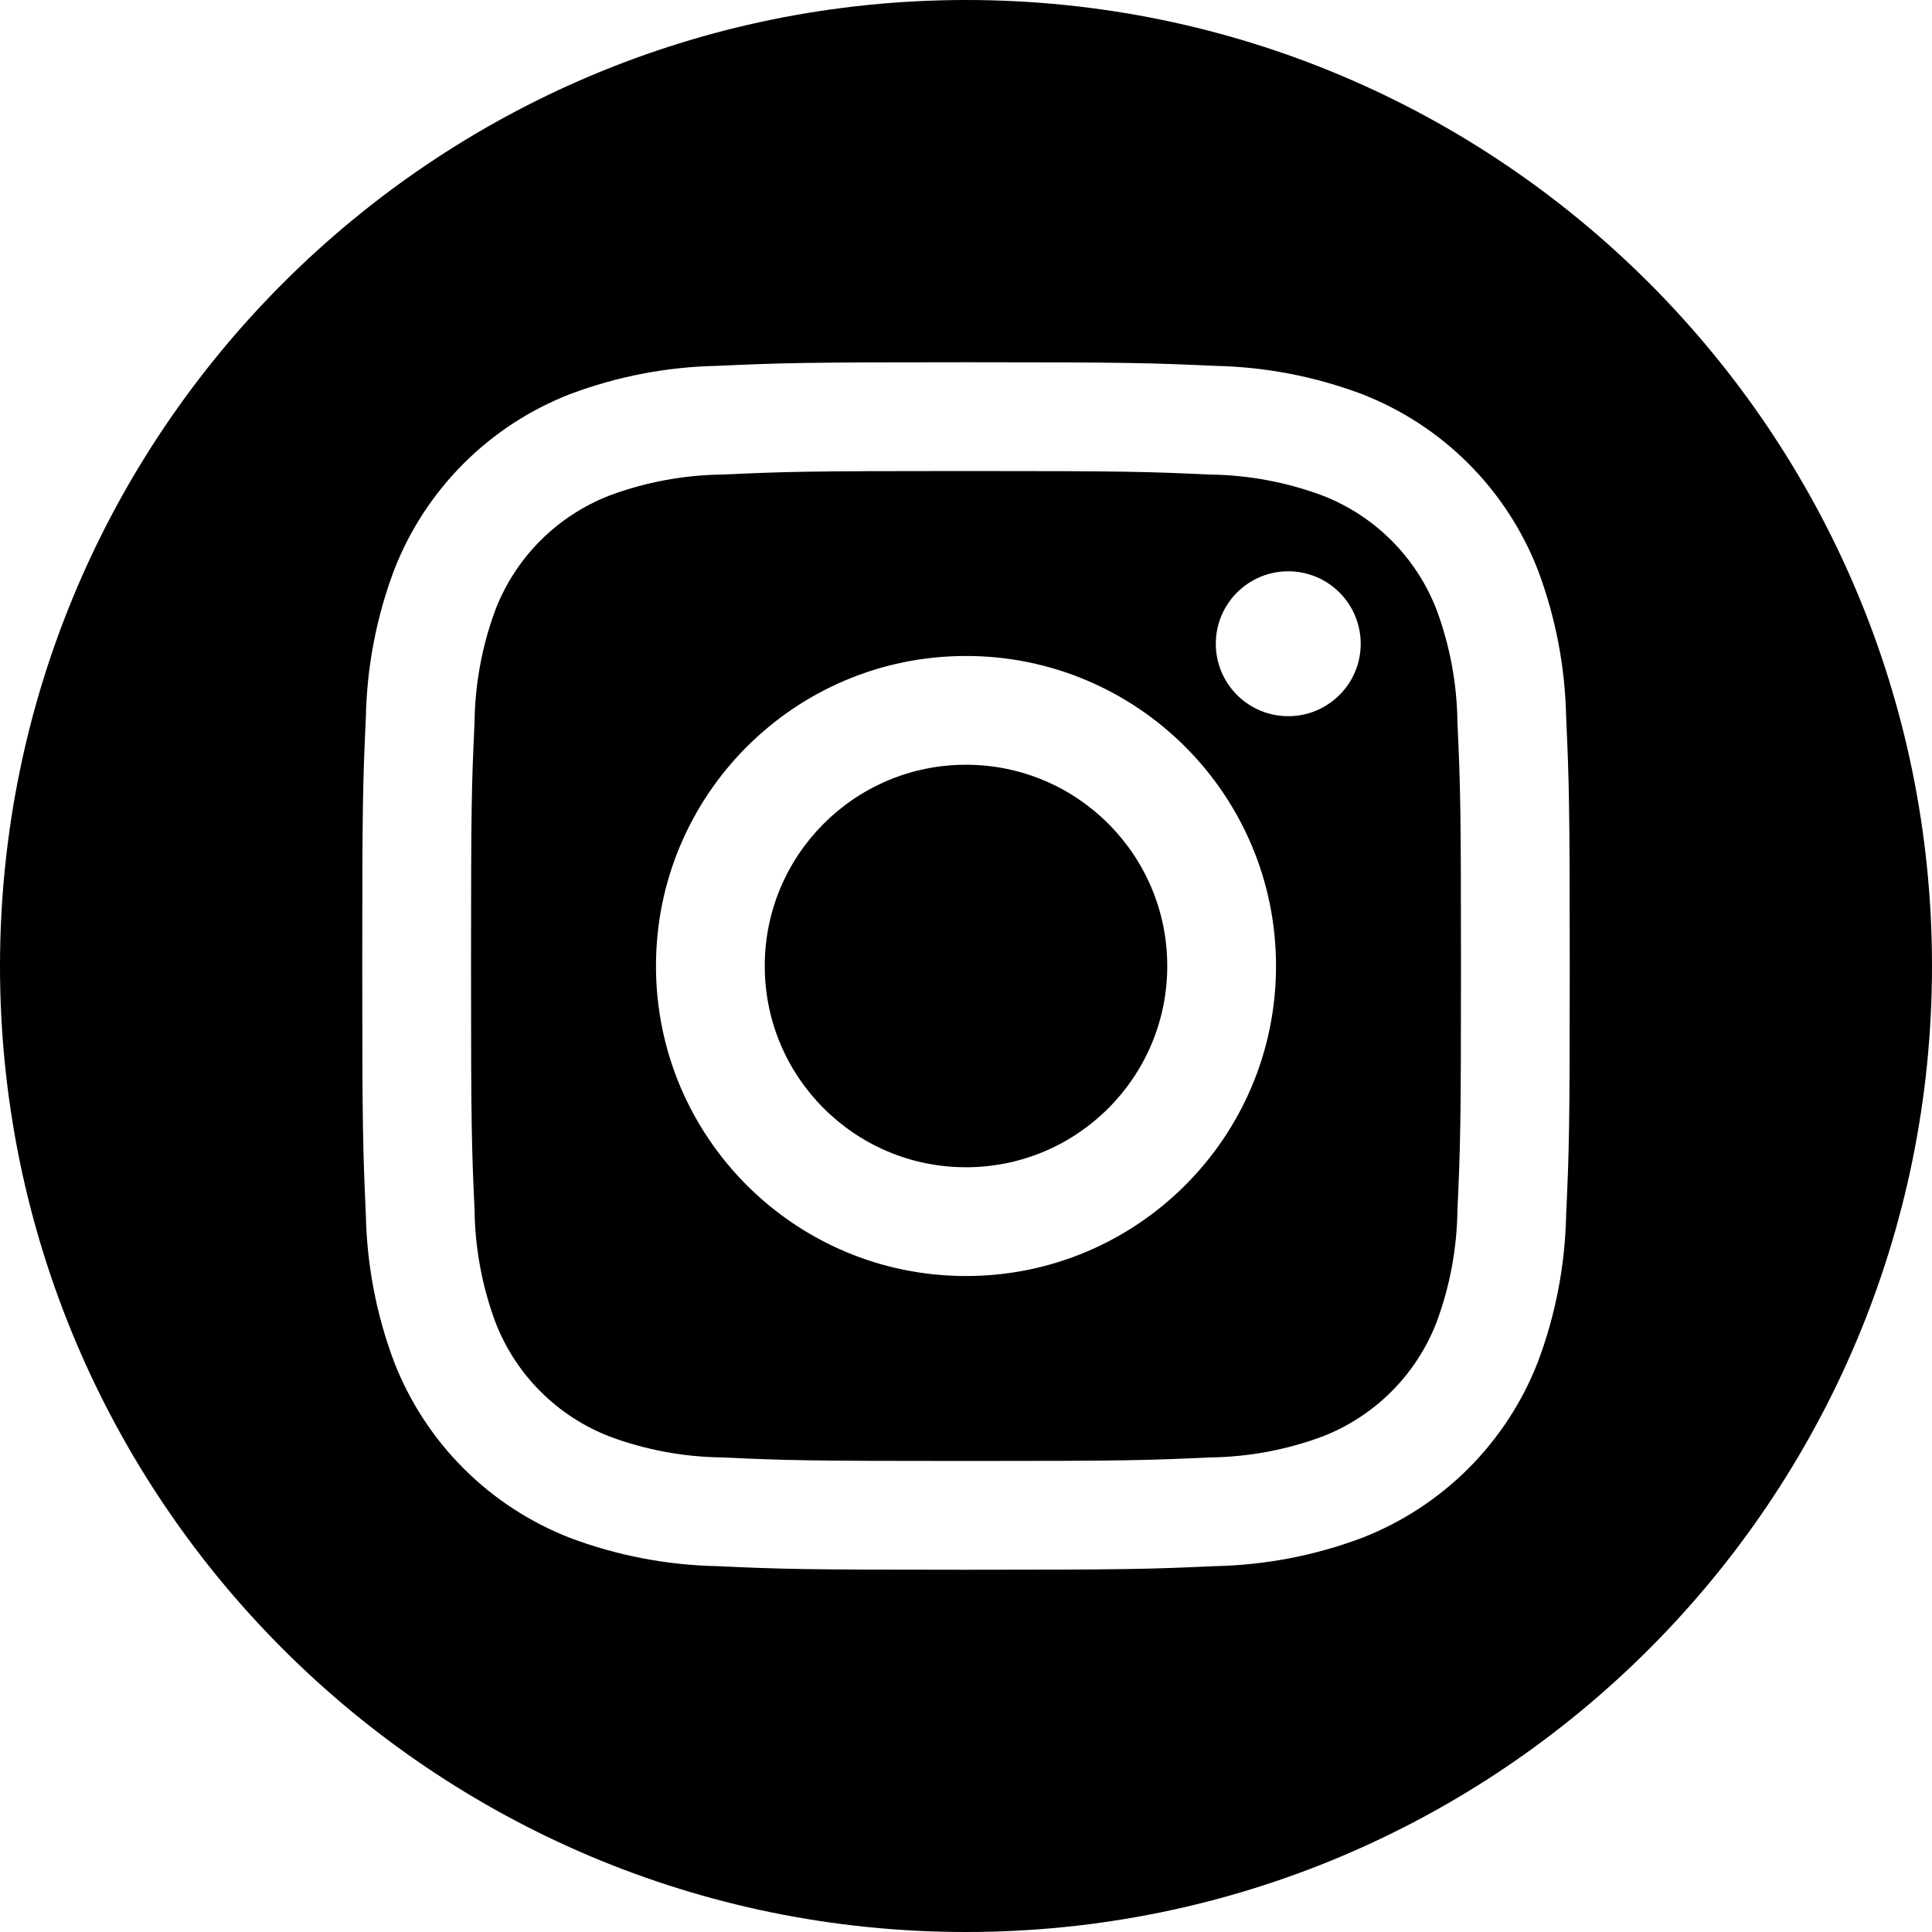
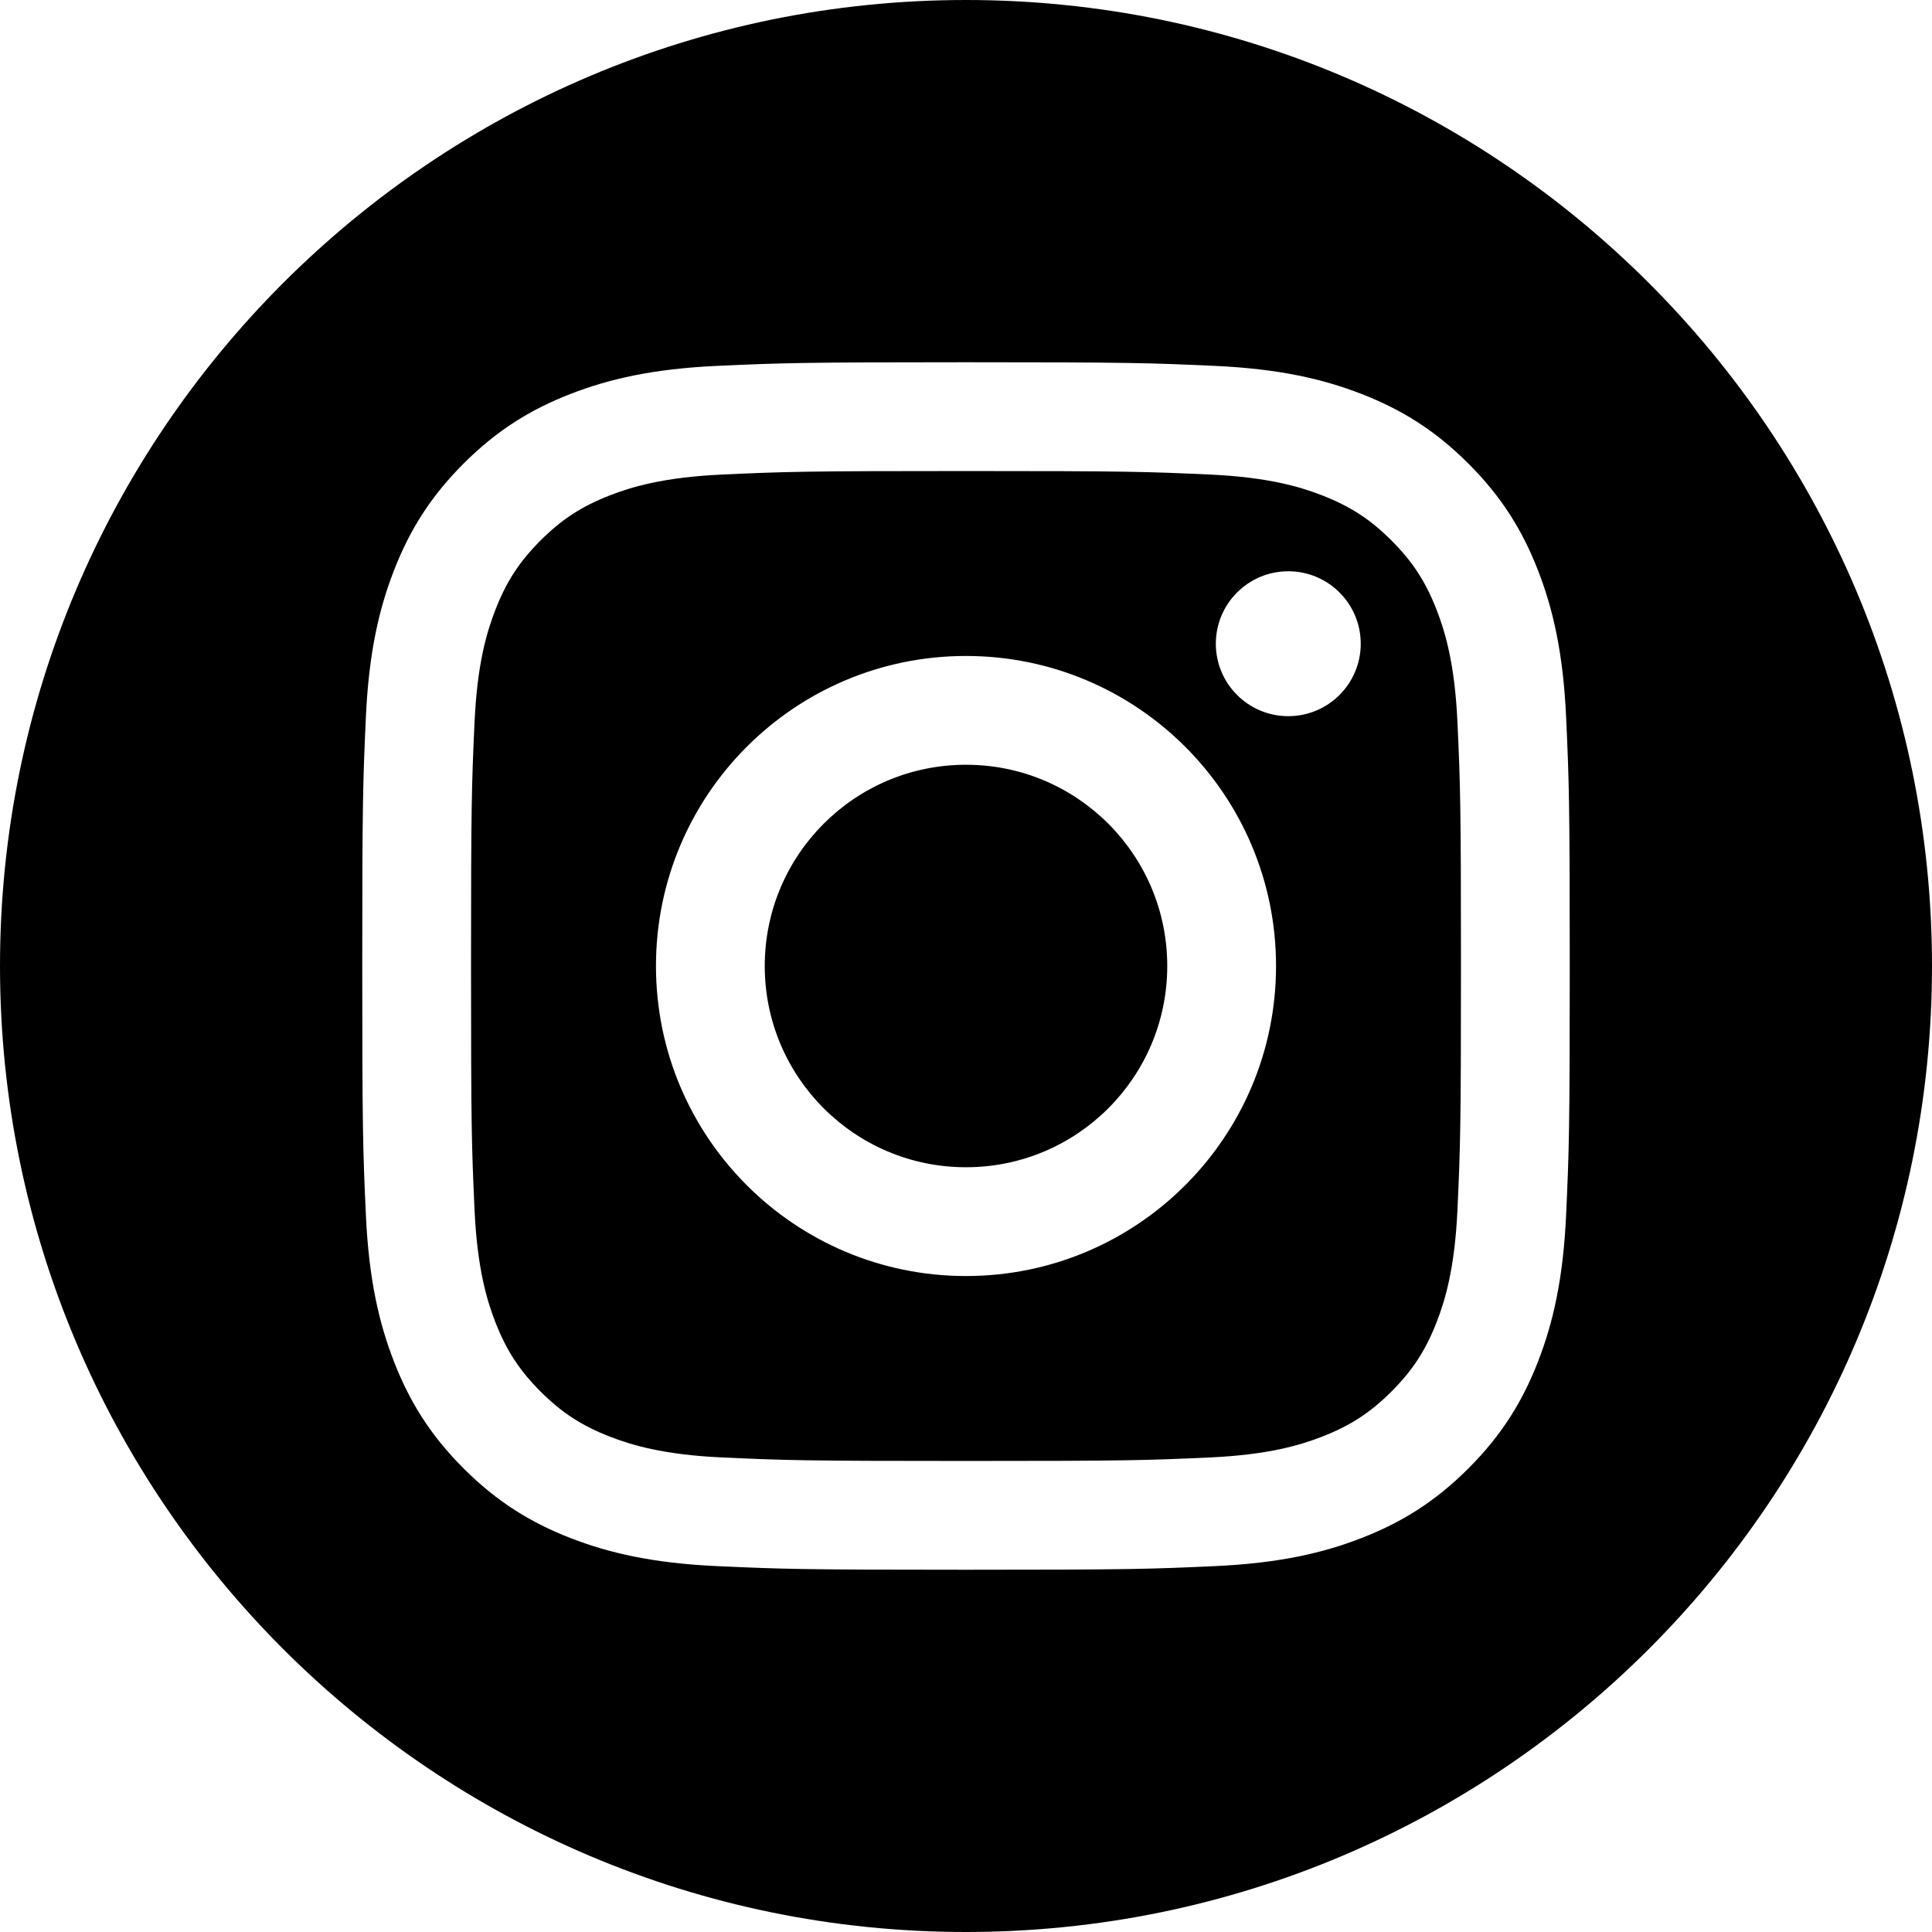
- <svg xmlns="http://www.w3.org/2000/svg" width="30" height="30" viewBox="0 0 30 30">
-   <path id="_5279112_camera_instagram_social_media_instagram_logo_icon_1_" data-name="5279112_camera_instagram_social media_instagram logo_icon (1)" d="M15,0A15,15,0,1,1,0,15,15.007,15.007,0,0,1,15,0Zm0,5.625c-2.546,0-2.865.011-3.865.056a6.882,6.882,0,0,0-2.276.436A4.794,4.794,0,0,0,6.117,8.859a6.883,6.883,0,0,0-.436,2.276c-.046,1-.056,1.319-.056,3.865s.011,2.865.056,3.865a6.883,6.883,0,0,0,.436,2.276,4.794,4.794,0,0,0,2.742,2.742,6.883,6.883,0,0,0,2.276.436c1,.046,1.319.056,3.865.056s2.865-.011,3.865-.056a6.883,6.883,0,0,0,2.276-.436,4.794,4.794,0,0,0,2.742-2.742,6.883,6.883,0,0,0,.436-2.276c.046-1,.056-1.319.056-3.865s-.011-2.865-.056-3.865a6.883,6.883,0,0,0-.436-2.276,4.794,4.794,0,0,0-2.742-2.742,6.881,6.881,0,0,0-2.276-.436C17.865,5.636,17.546,5.625,15,5.625Zm0,1.689c2.5,0,2.8.01,3.788.055a5.188,5.188,0,0,1,1.741.323,3.1,3.1,0,0,1,1.779,1.779,5.186,5.186,0,0,1,.323,1.741c.045.989.055,1.285.055,3.788s-.01,2.8-.055,3.788a5.186,5.186,0,0,1-.323,1.741,3.1,3.1,0,0,1-1.779,1.779,5.186,5.186,0,0,1-1.741.323c-.988.045-1.285.055-3.788.055s-2.8-.01-3.788-.055a5.186,5.186,0,0,1-1.741-.323,3.1,3.1,0,0,1-1.779-1.779,5.187,5.187,0,0,1-.323-1.741C7.324,17.8,7.314,17.5,7.314,15s.009-2.8.055-3.788a5.187,5.187,0,0,1,.323-1.741A3.1,3.1,0,0,1,9.471,7.692a5.188,5.188,0,0,1,1.741-.323C12.2,7.324,12.5,7.314,15,7.314Zm0,2.872A4.814,4.814,0,1,0,19.814,15,4.814,4.814,0,0,0,15,10.186Zm0,7.939A3.125,3.125,0,1,1,18.125,15,3.125,3.125,0,0,1,15,18.125ZM21.129,10A1.125,1.125,0,1,1,20,8.871,1.125,1.125,0,0,1,21.129,10Z" fill="#000" fill-rule="evenodd" />
+ <svg xmlns="http://www.w3.org/2000/svg" height="100%" style="fill-rule:evenodd;clip-rule:evenodd;stroke-linejoin:round;stroke-miterlimit:2;" version="1.1" viewBox="0 0 512 512" width="100%" xml:space="preserve">
+   <path d="M256,0c141.29,0 256,114.71 256,256c0,141.29 -114.71,256 -256,256c-141.29,0 -256,-114.71 -256,-256c0,-141.29 114.71,-256 256,-256Zm0,96c-43.453,0 -48.902,0.184 -65.968,0.963c-17.03,0.777 -28.661,3.482 -38.839,7.437c-10.521,4.089 -19.444,9.56 -28.339,18.455c-8.895,8.895 -14.366,17.818 -18.455,28.339c-3.955,10.177 -6.659,21.808 -7.437,38.838c-0.778,17.066 -0.962,22.515 -0.962,65.968c0,43.453 0.184,48.902 0.962,65.968c0.778,17.03 3.482,28.661 7.437,38.838c4.089,10.521 9.56,19.444 18.455,28.34c8.895,8.895 17.818,14.366 28.339,18.455c10.178,3.954 21.809,6.659 38.839,7.436c17.066,0.779 22.515,0.963 65.968,0.963c43.453,0 48.902,-0.184 65.968,-0.963c17.03,-0.777 28.661,-3.482 38.838,-7.436c10.521,-4.089 19.444,-9.56 28.34,-18.455c8.895,-8.896 14.366,-17.819 18.455,-28.34c3.954,-10.177 6.659,-21.808 7.436,-38.838c0.779,-17.066 0.963,-22.515 0.963,-65.968c0,-43.453 -0.184,-48.902 -0.963,-65.968c-0.777,-17.03 -3.482,-28.661 -7.436,-38.838c-4.089,-10.521 -9.56,-19.444 -18.455,-28.339c-8.896,-8.895 -17.819,-14.366 -28.34,-18.455c-10.177,-3.955 -21.808,-6.66 -38.838,-7.437c-17.066,-0.779 -22.515,-0.963 -65.968,-0.963Zm0,28.829c42.722,0 47.782,0.163 64.654,0.933c15.6,0.712 24.071,3.318 29.709,5.509c7.469,2.902 12.799,6.37 18.397,11.969c5.6,5.598 9.067,10.929 11.969,18.397c2.191,5.638 4.798,14.109 5.509,29.709c0.77,16.872 0.933,21.932 0.933,64.654c0,42.722 -0.163,47.782 -0.933,64.654c-0.711,15.6 -3.318,24.071 -5.509,29.709c-2.902,7.469 -6.369,12.799 -11.969,18.397c-5.598,5.6 -10.928,9.067 -18.397,11.969c-5.638,2.191 -14.109,4.798 -29.709,5.509c-16.869,0.77 -21.929,0.933 -64.654,0.933c-42.725,0 -47.784,-0.163 -64.654,-0.933c-15.6,-0.711 -24.071,-3.318 -29.709,-5.509c-7.469,-2.902 -12.799,-6.369 -18.398,-11.969c-5.599,-5.598 -9.066,-10.928 -11.968,-18.397c-2.191,-5.638 -4.798,-14.109 -5.51,-29.709c-0.77,-16.872 -0.932,-21.932 -0.932,-64.654c0,-42.722 0.162,-47.782 0.932,-64.654c0.712,-15.6 3.319,-24.071 5.51,-29.709c2.902,-7.468 6.369,-12.799 11.968,-18.397c5.599,-5.599 10.929,-9.067 18.398,-11.969c5.638,-2.191 14.109,-4.797 29.709,-5.509c16.872,-0.77 21.932,-0.933 64.654,-0.933Zm0,49.009c-45.377,0 -82.162,36.785 -82.162,82.162c0,45.377 36.785,82.162 82.162,82.162c45.377,0 82.162,-36.785 82.162,-82.162c0,-45.377 -36.785,-82.162 -82.162,-82.162Zm0,135.495c-29.455,0 -53.333,-23.878 -53.333,-53.333c0,-29.455 23.878,-53.333 53.333,-53.333c29.455,0 53.333,23.878 53.333,53.333c0,29.455 -23.878,53.333 -53.333,53.333Zm104.609,-138.741c0,10.604 -8.597,19.199 -19.201,19.199c-10.603,0 -19.199,-8.595 -19.199,-19.199c0,-10.604 8.596,-19.2 19.199,-19.2c10.604,0 19.201,8.596 19.201,19.2Z" />
</svg>
